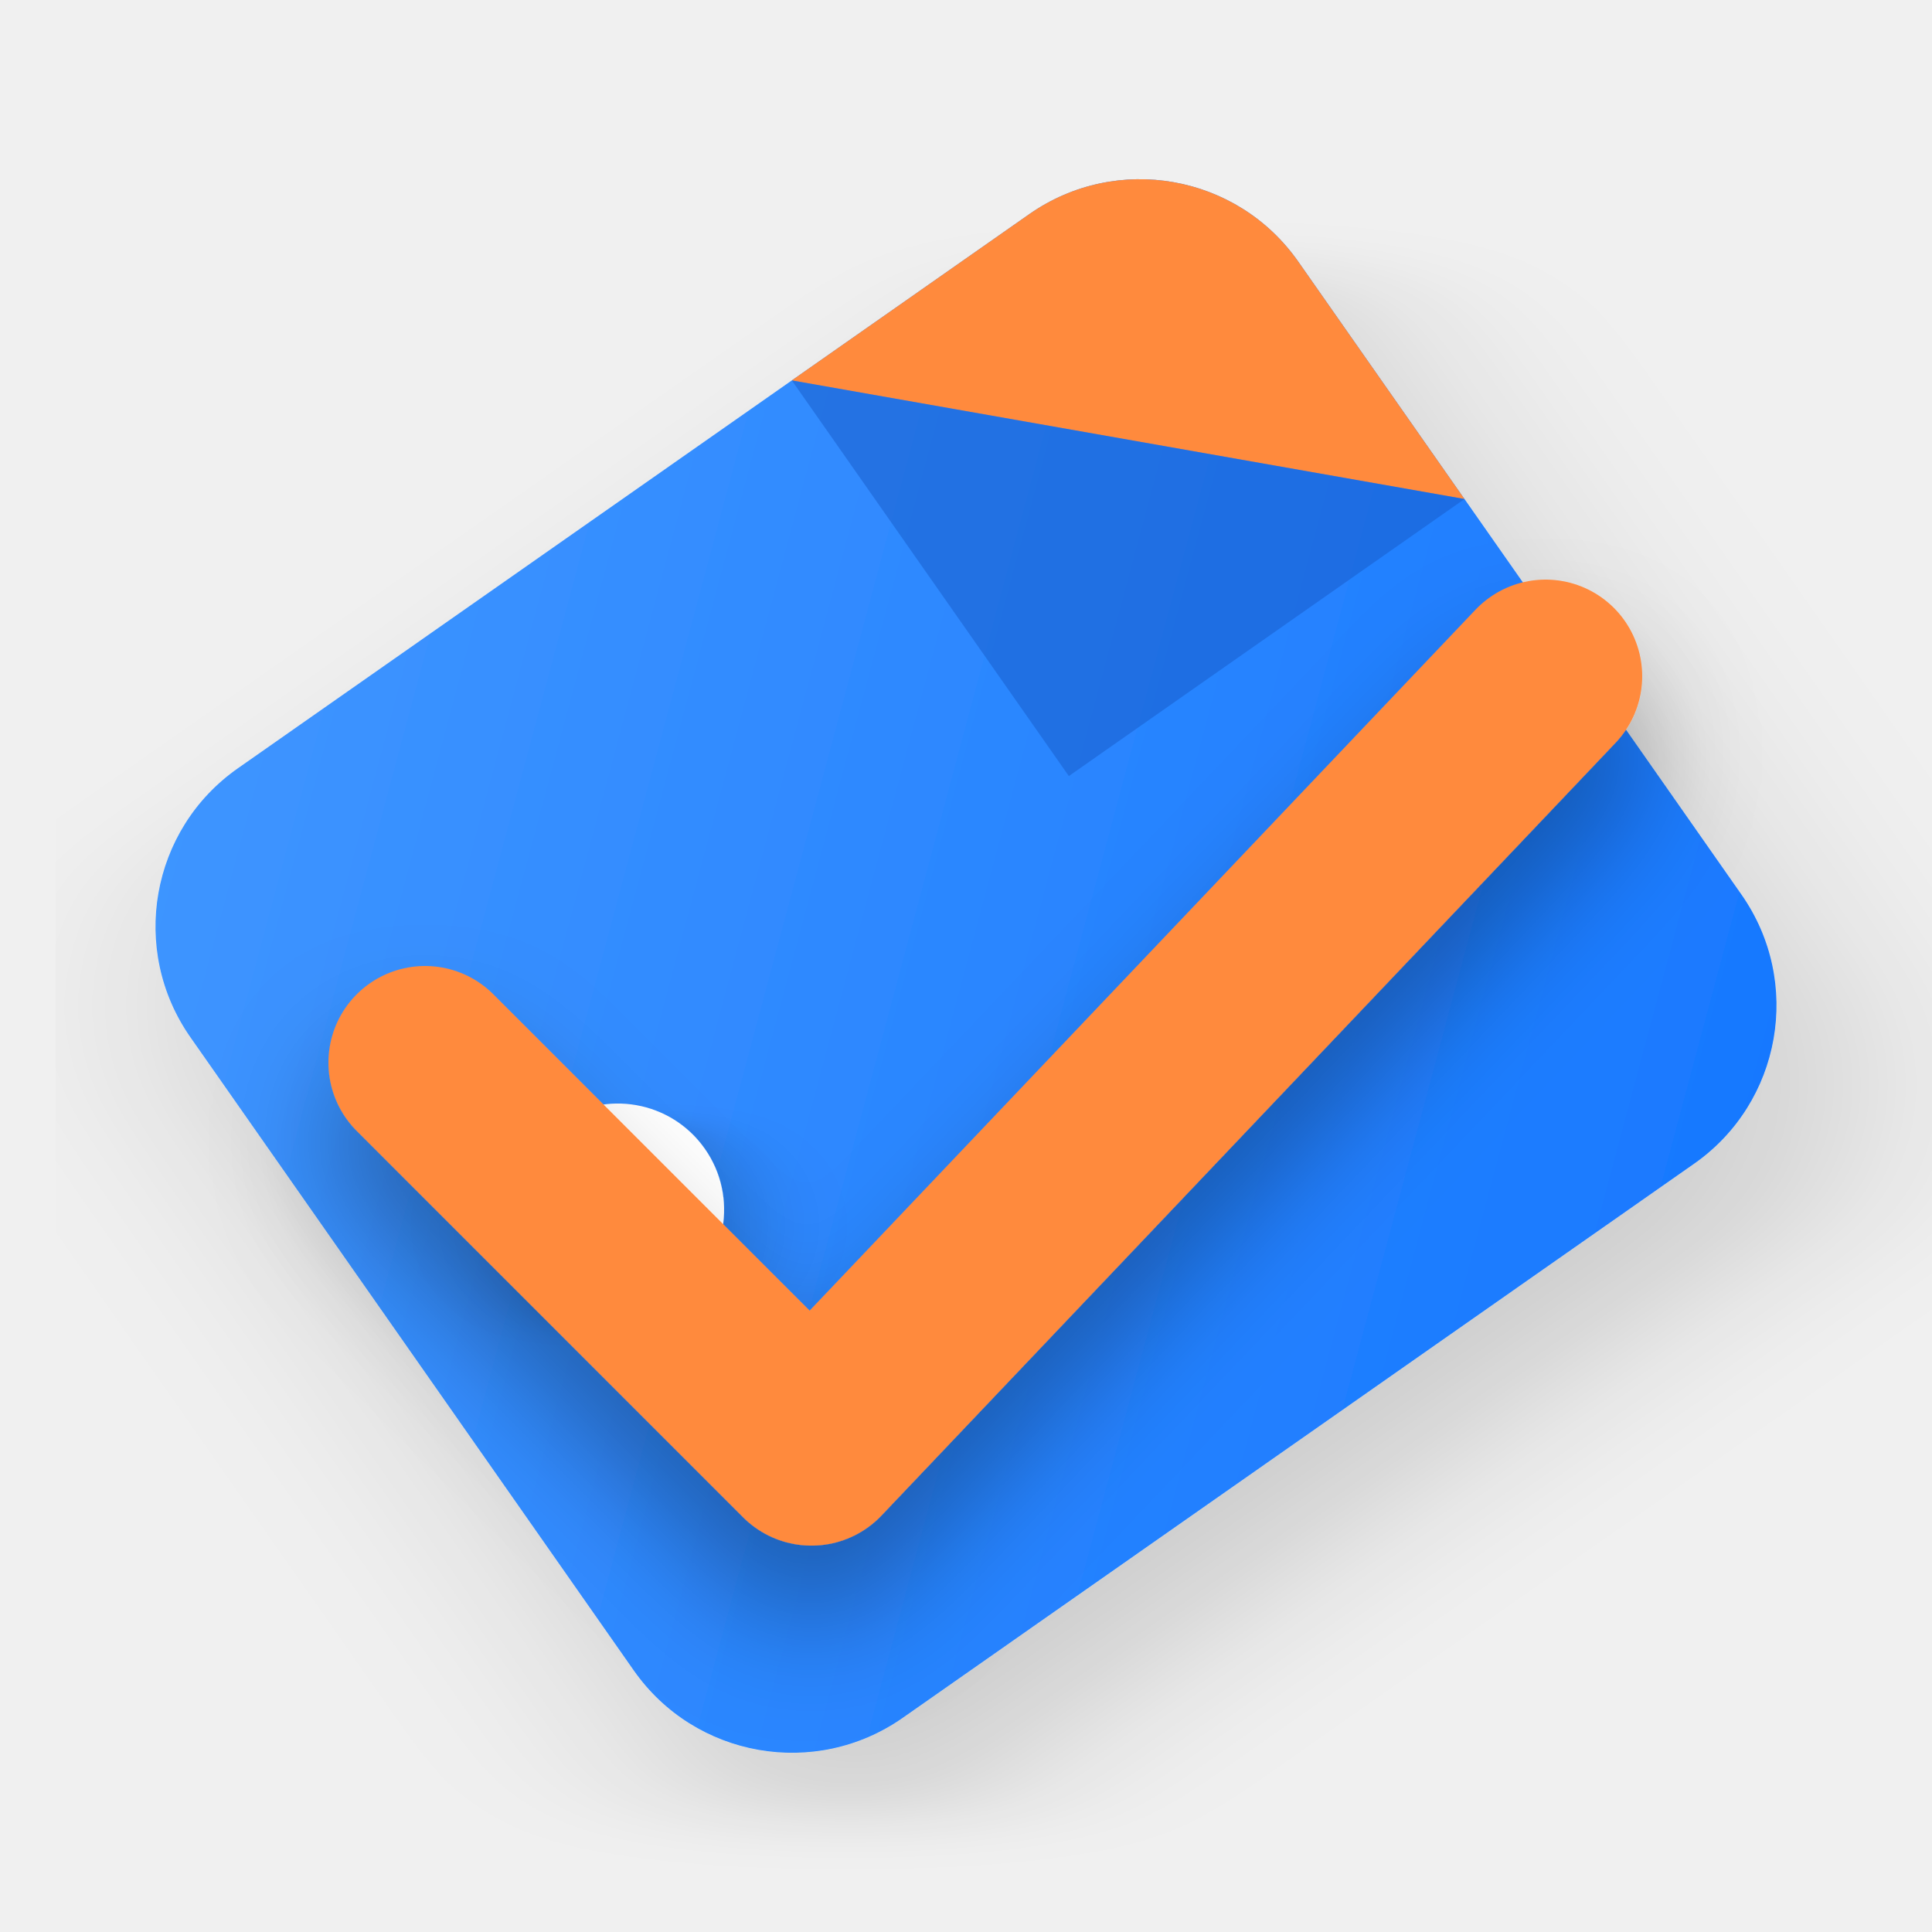
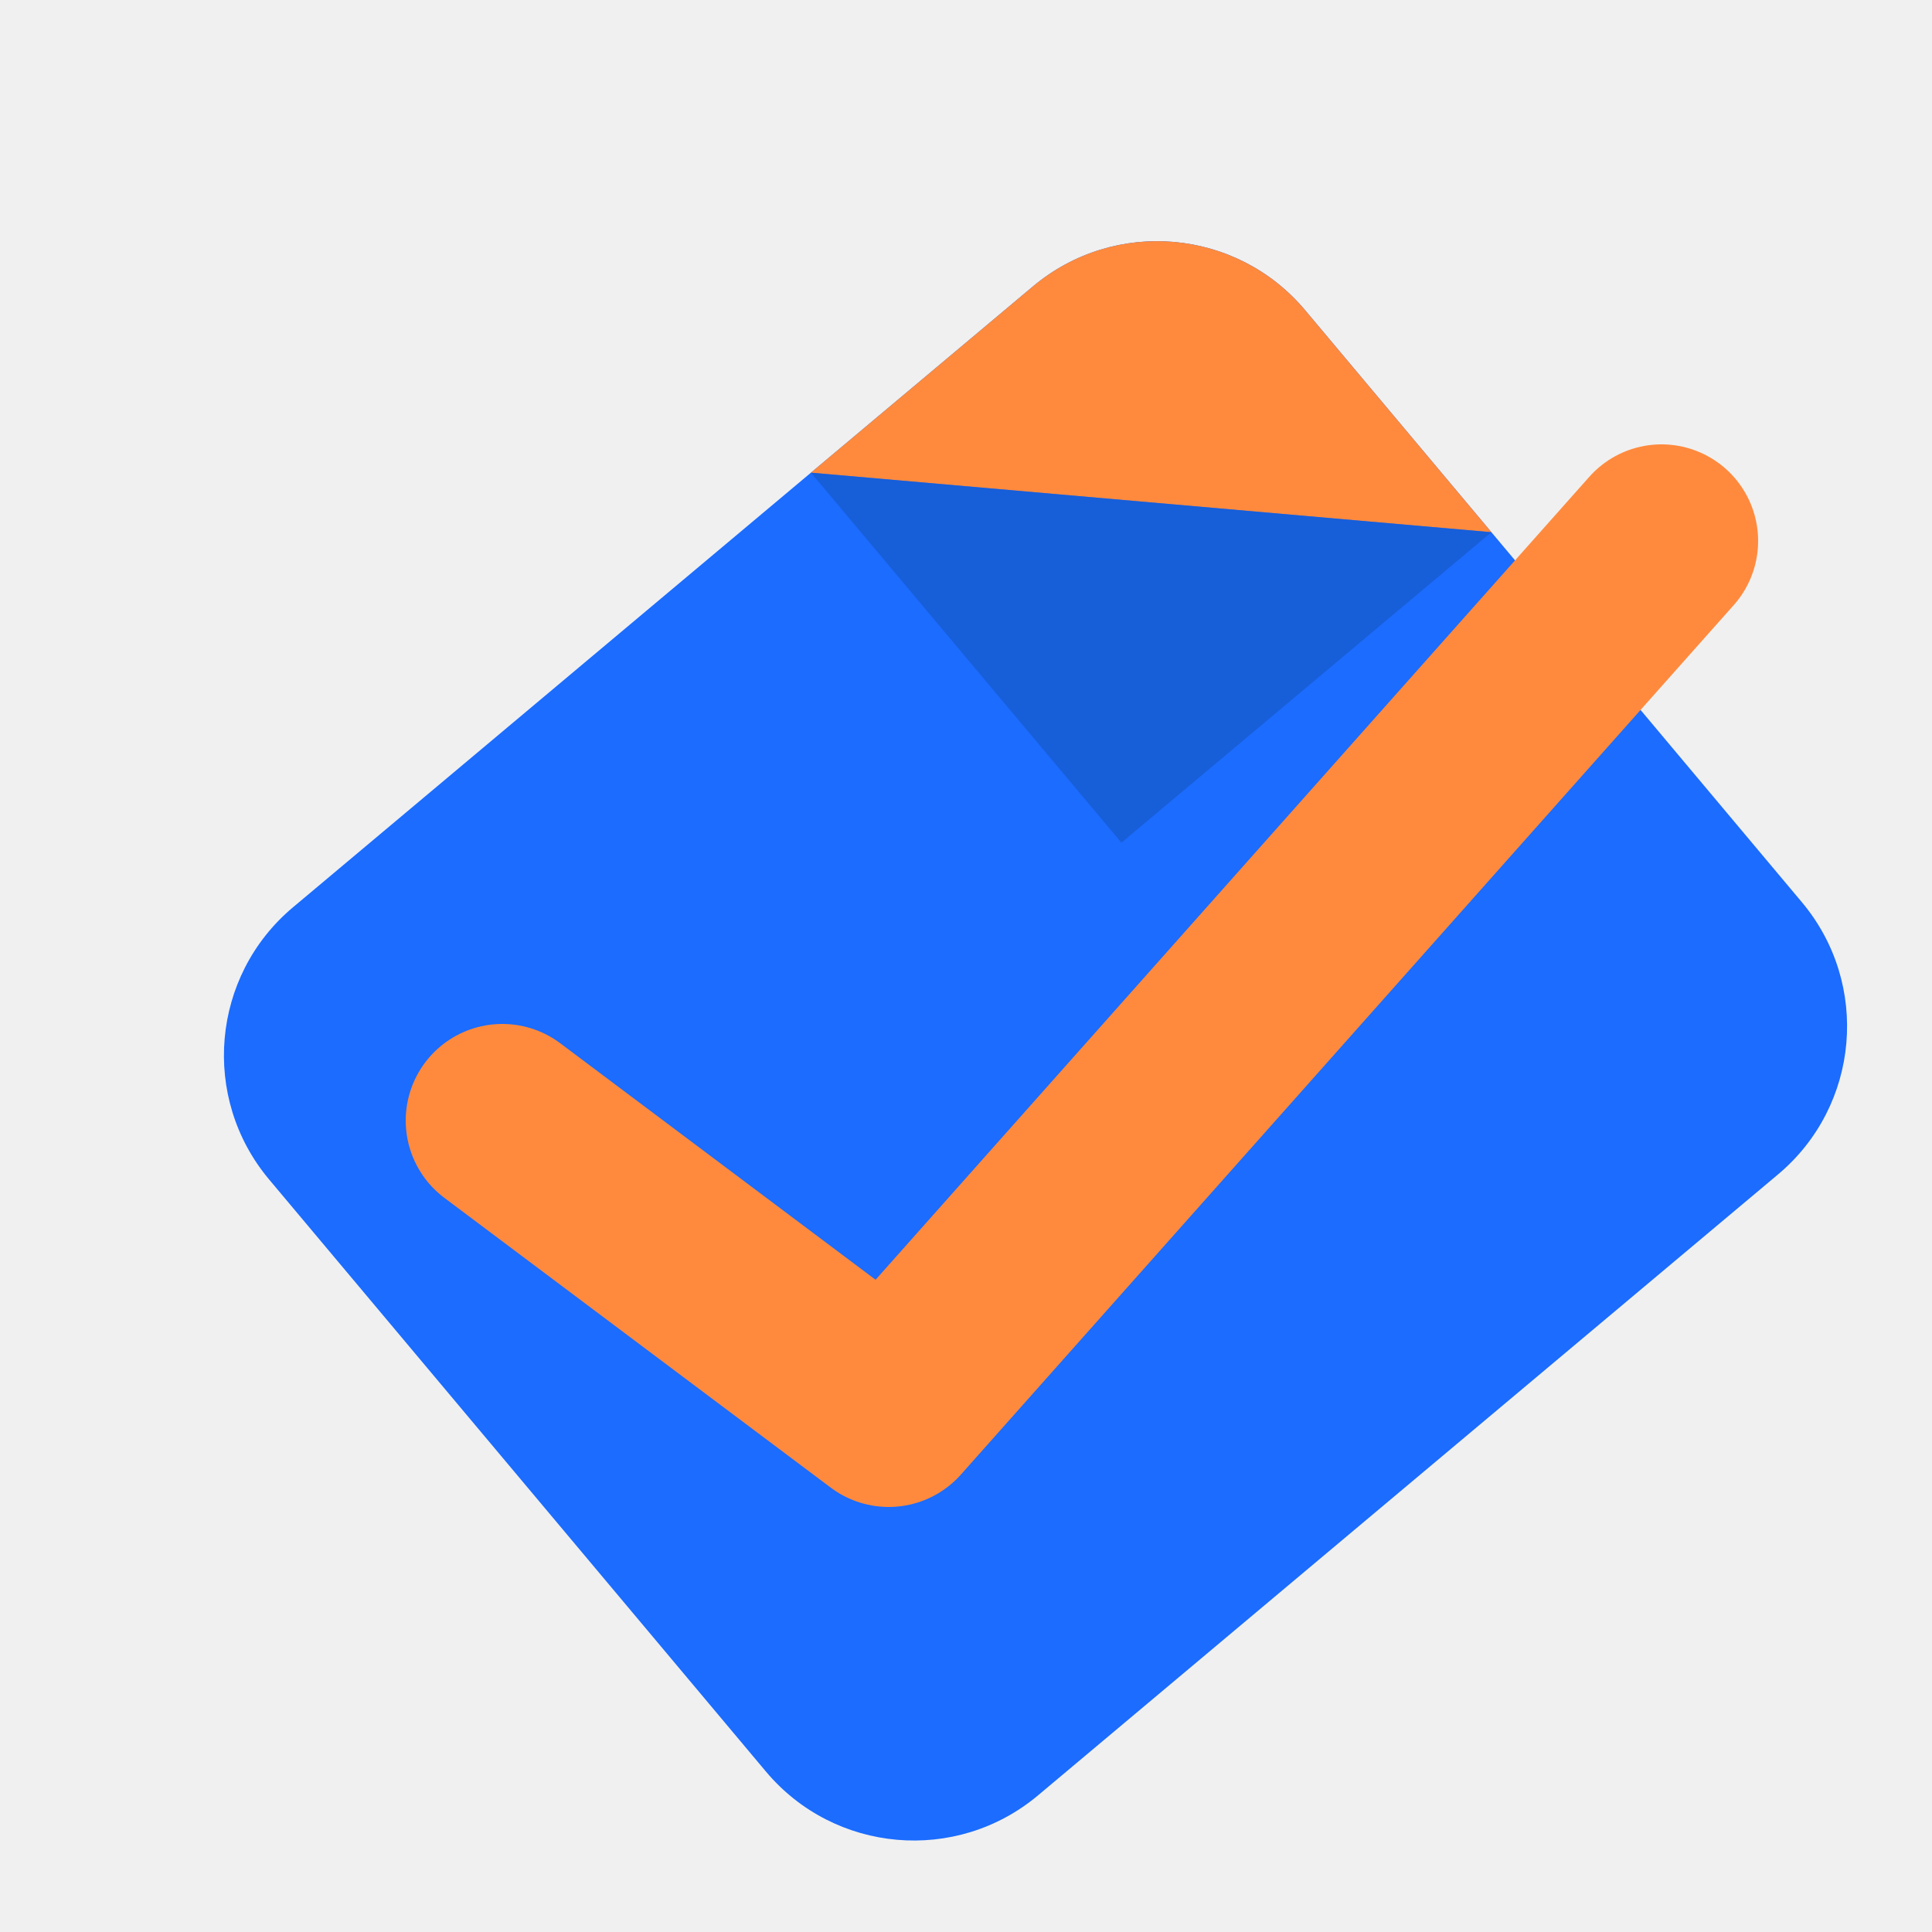
- <svg xmlns="http://www.w3.org/2000/svg" viewBox="0 0 100 100">
-   <defs>
-     <linearGradient id="tagGradient" x1="0%" y1="0%" x2="100%" y2="100%">
-       <stop offset="0%" style="stop-color:#4096ff;stop-opacity:1" />
-       <stop offset="100%" style="stop-color:#1677ff;stop-opacity:1" />
-     </linearGradient>
-   </defs>
-   <g transform="translate(50,50) rotate(-35) translate(-50,-50)">
-     <path d="M 25 20 h 50 a 10 10 0 0 1 10 10 v 40 a 10 10 0 0 1 -10 10 h -50 a 10 10 0 0 1 -10 -10 v -40 a 10 10 0 0 1 10 -10 z" fill="url(#tagGradient)" filter="drop-shadow(0px 5px 5px rgba(0,0,0,0.15))" />
-     <path d="M 60 20 h 15 a 10 10 0 0 1 10 10 v 15 L 60 20 z" fill="#ff8a3d" />
-     <path d="M 60 20 v 25 h 25 L 60 20 z" fill="#1455c0" opacity="0.45" />
-     <circle cx="28" cy="50" r="5.5" fill="#ffffff" filter="drop-shadow(0px 1px 2px rgba(0,0,0,0.2))" />
+ <svg xmlns="http://www.w3.org/2000/svg" viewBox="0 0 100 100" width="512" height="512">
+   <g transform="translate(1, -7)">
+     <g transform="translate(50,50) rotate(-40) translate(-50,-50)">
+       <path d="M20,30 h50 a10,10 0 0 1 10,10 v40 a10,10 0 0 1 -10,10 h-50 a10,10 0 0 1 -10,-10 v-40 a10,10 0 0 1 10,-10 z" fill="#1b6Cff" />
+       <path d="M55,30 h15 a10,10 0 0 1 10,10 v15 L55,30 z" fill="#ff8a3d" />
+       <path d="M55,30 v25 h25 L55,30 z" fill="#1455c0" opacity="0.6" />
+     </g>
+     <path d="M 25 65 L 45 80 L 85 35" fill="none" stroke="#ff8a3d" stroke-width="10" stroke-linecap="round" stroke-linejoin="round" />
  </g>
-   <path d="M 22 55 L 42 75 L 80 35" fill="none" stroke="#ff8a3d" stroke-width="10" stroke-linecap="round" stroke-linejoin="round" filter="drop-shadow(0px 4px 3px rgba(0,0,0,0.3))" />
</svg>
